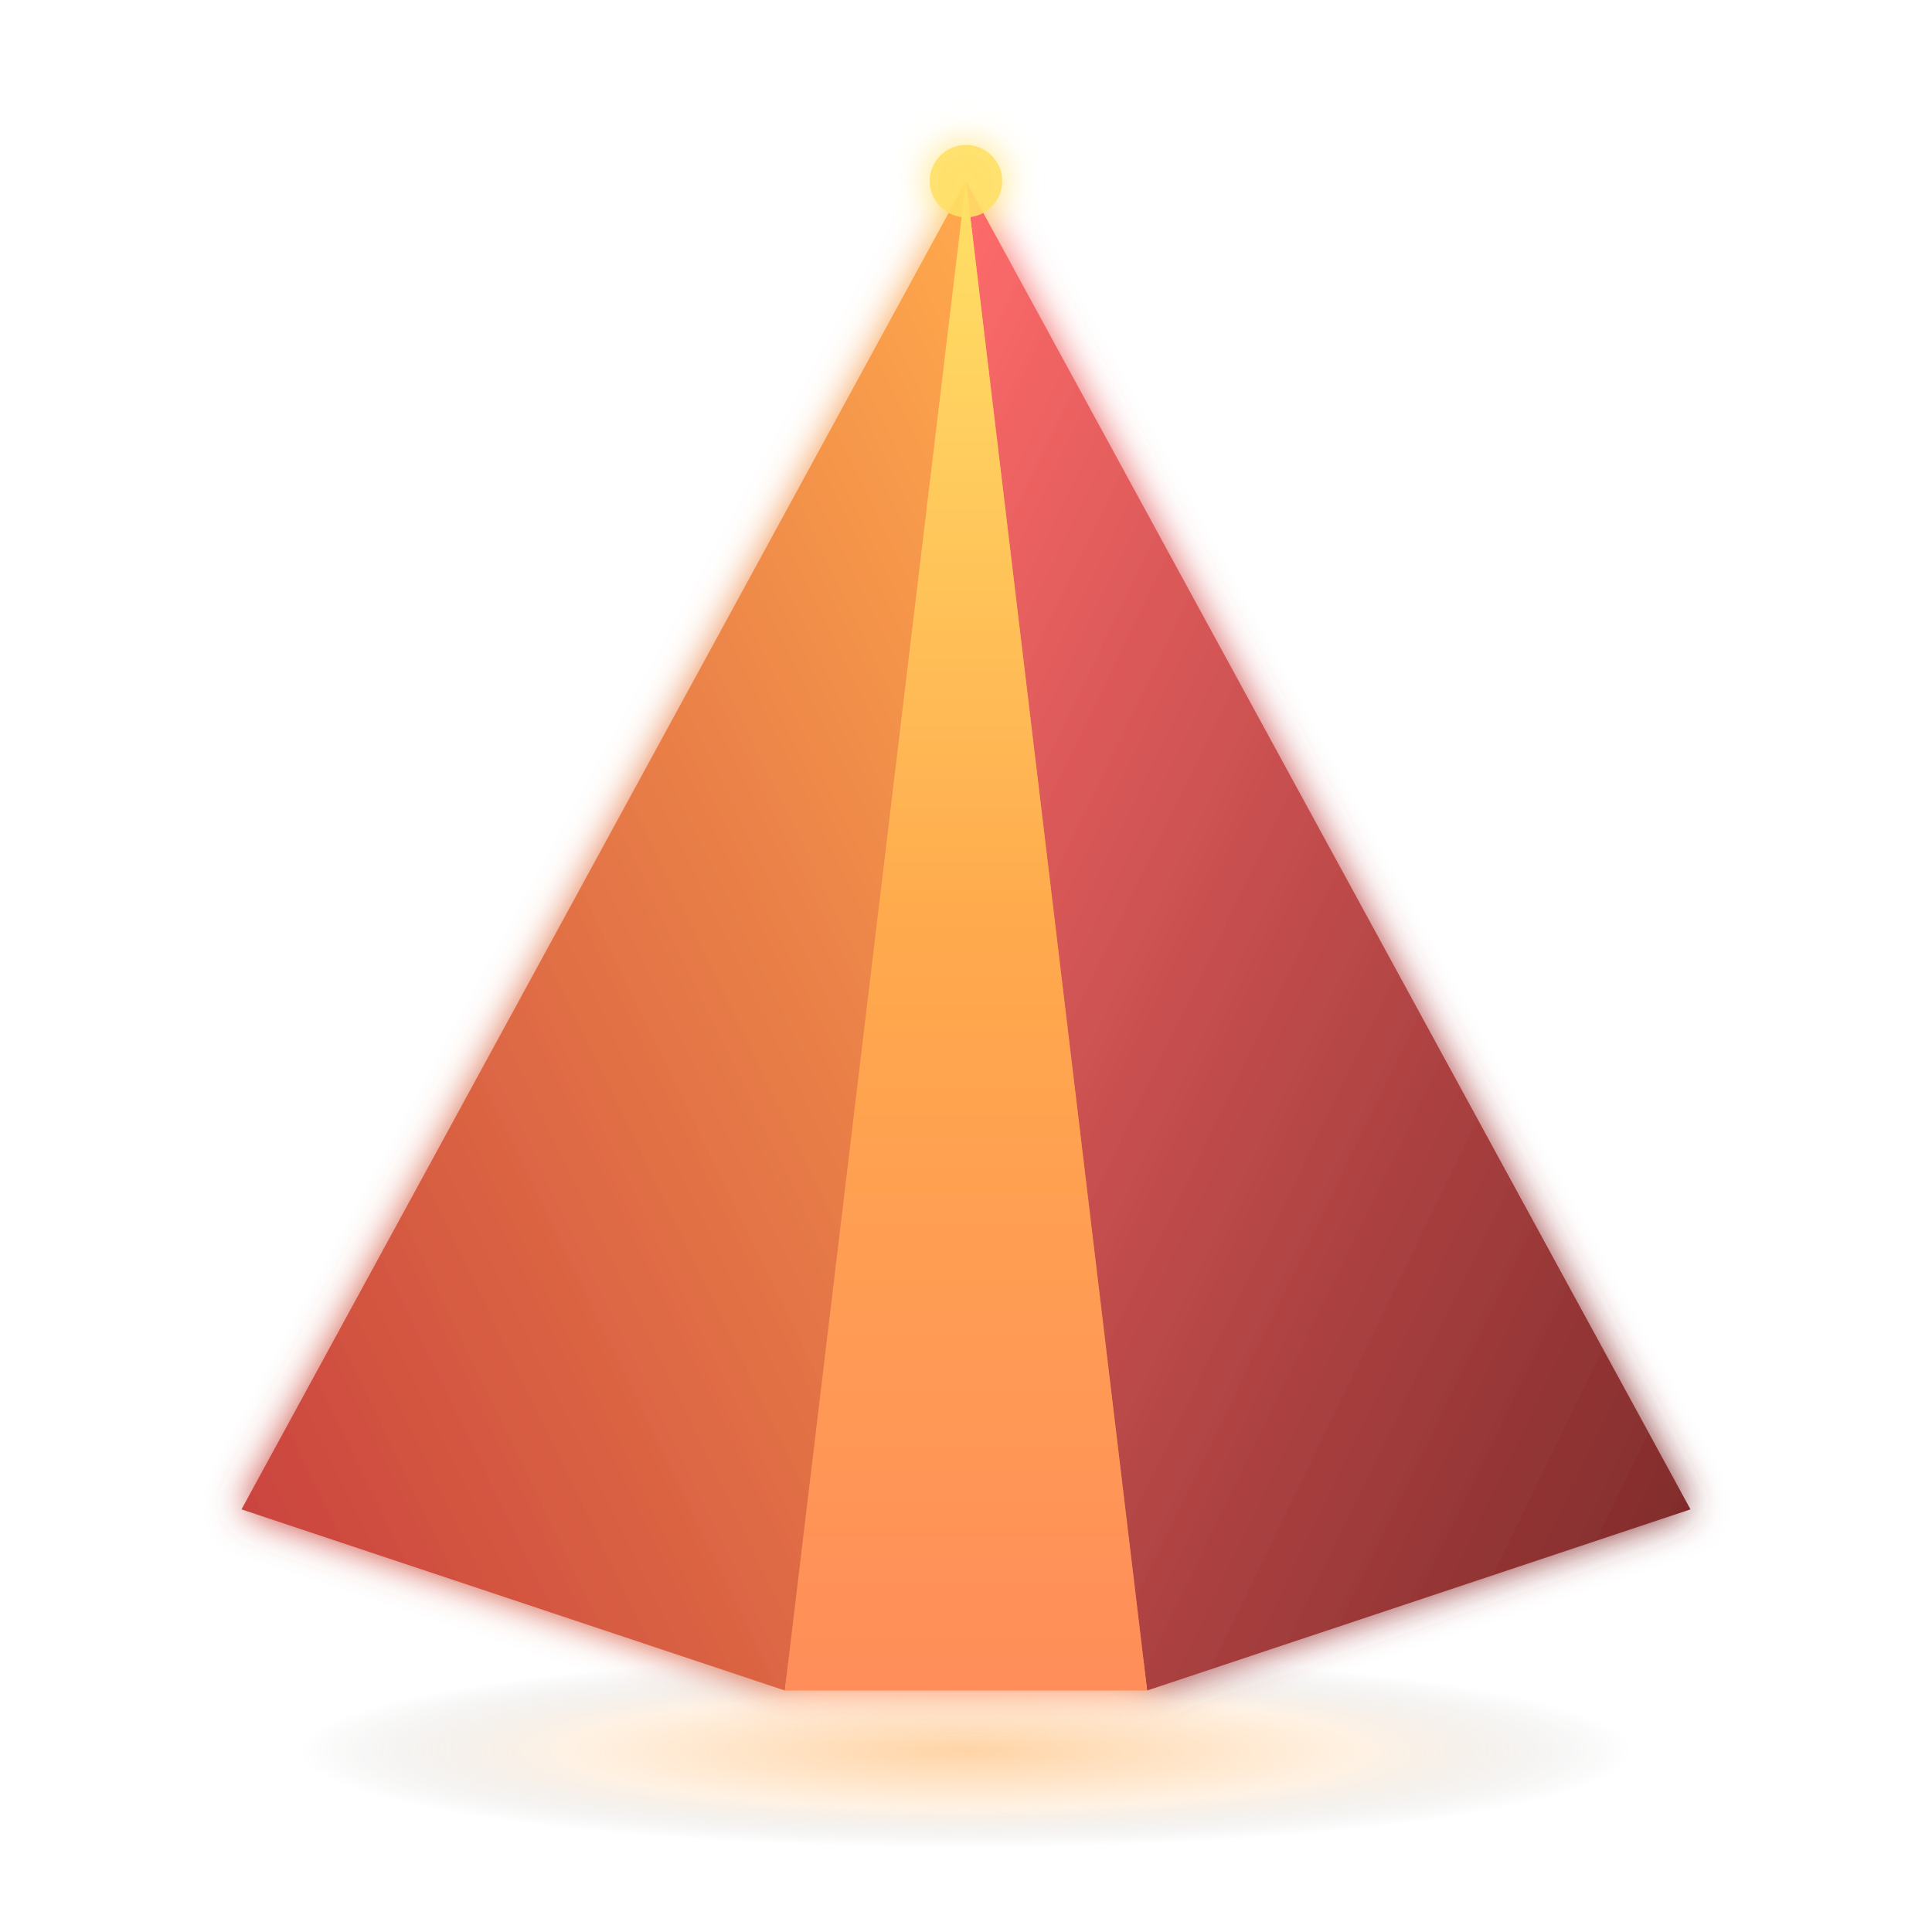
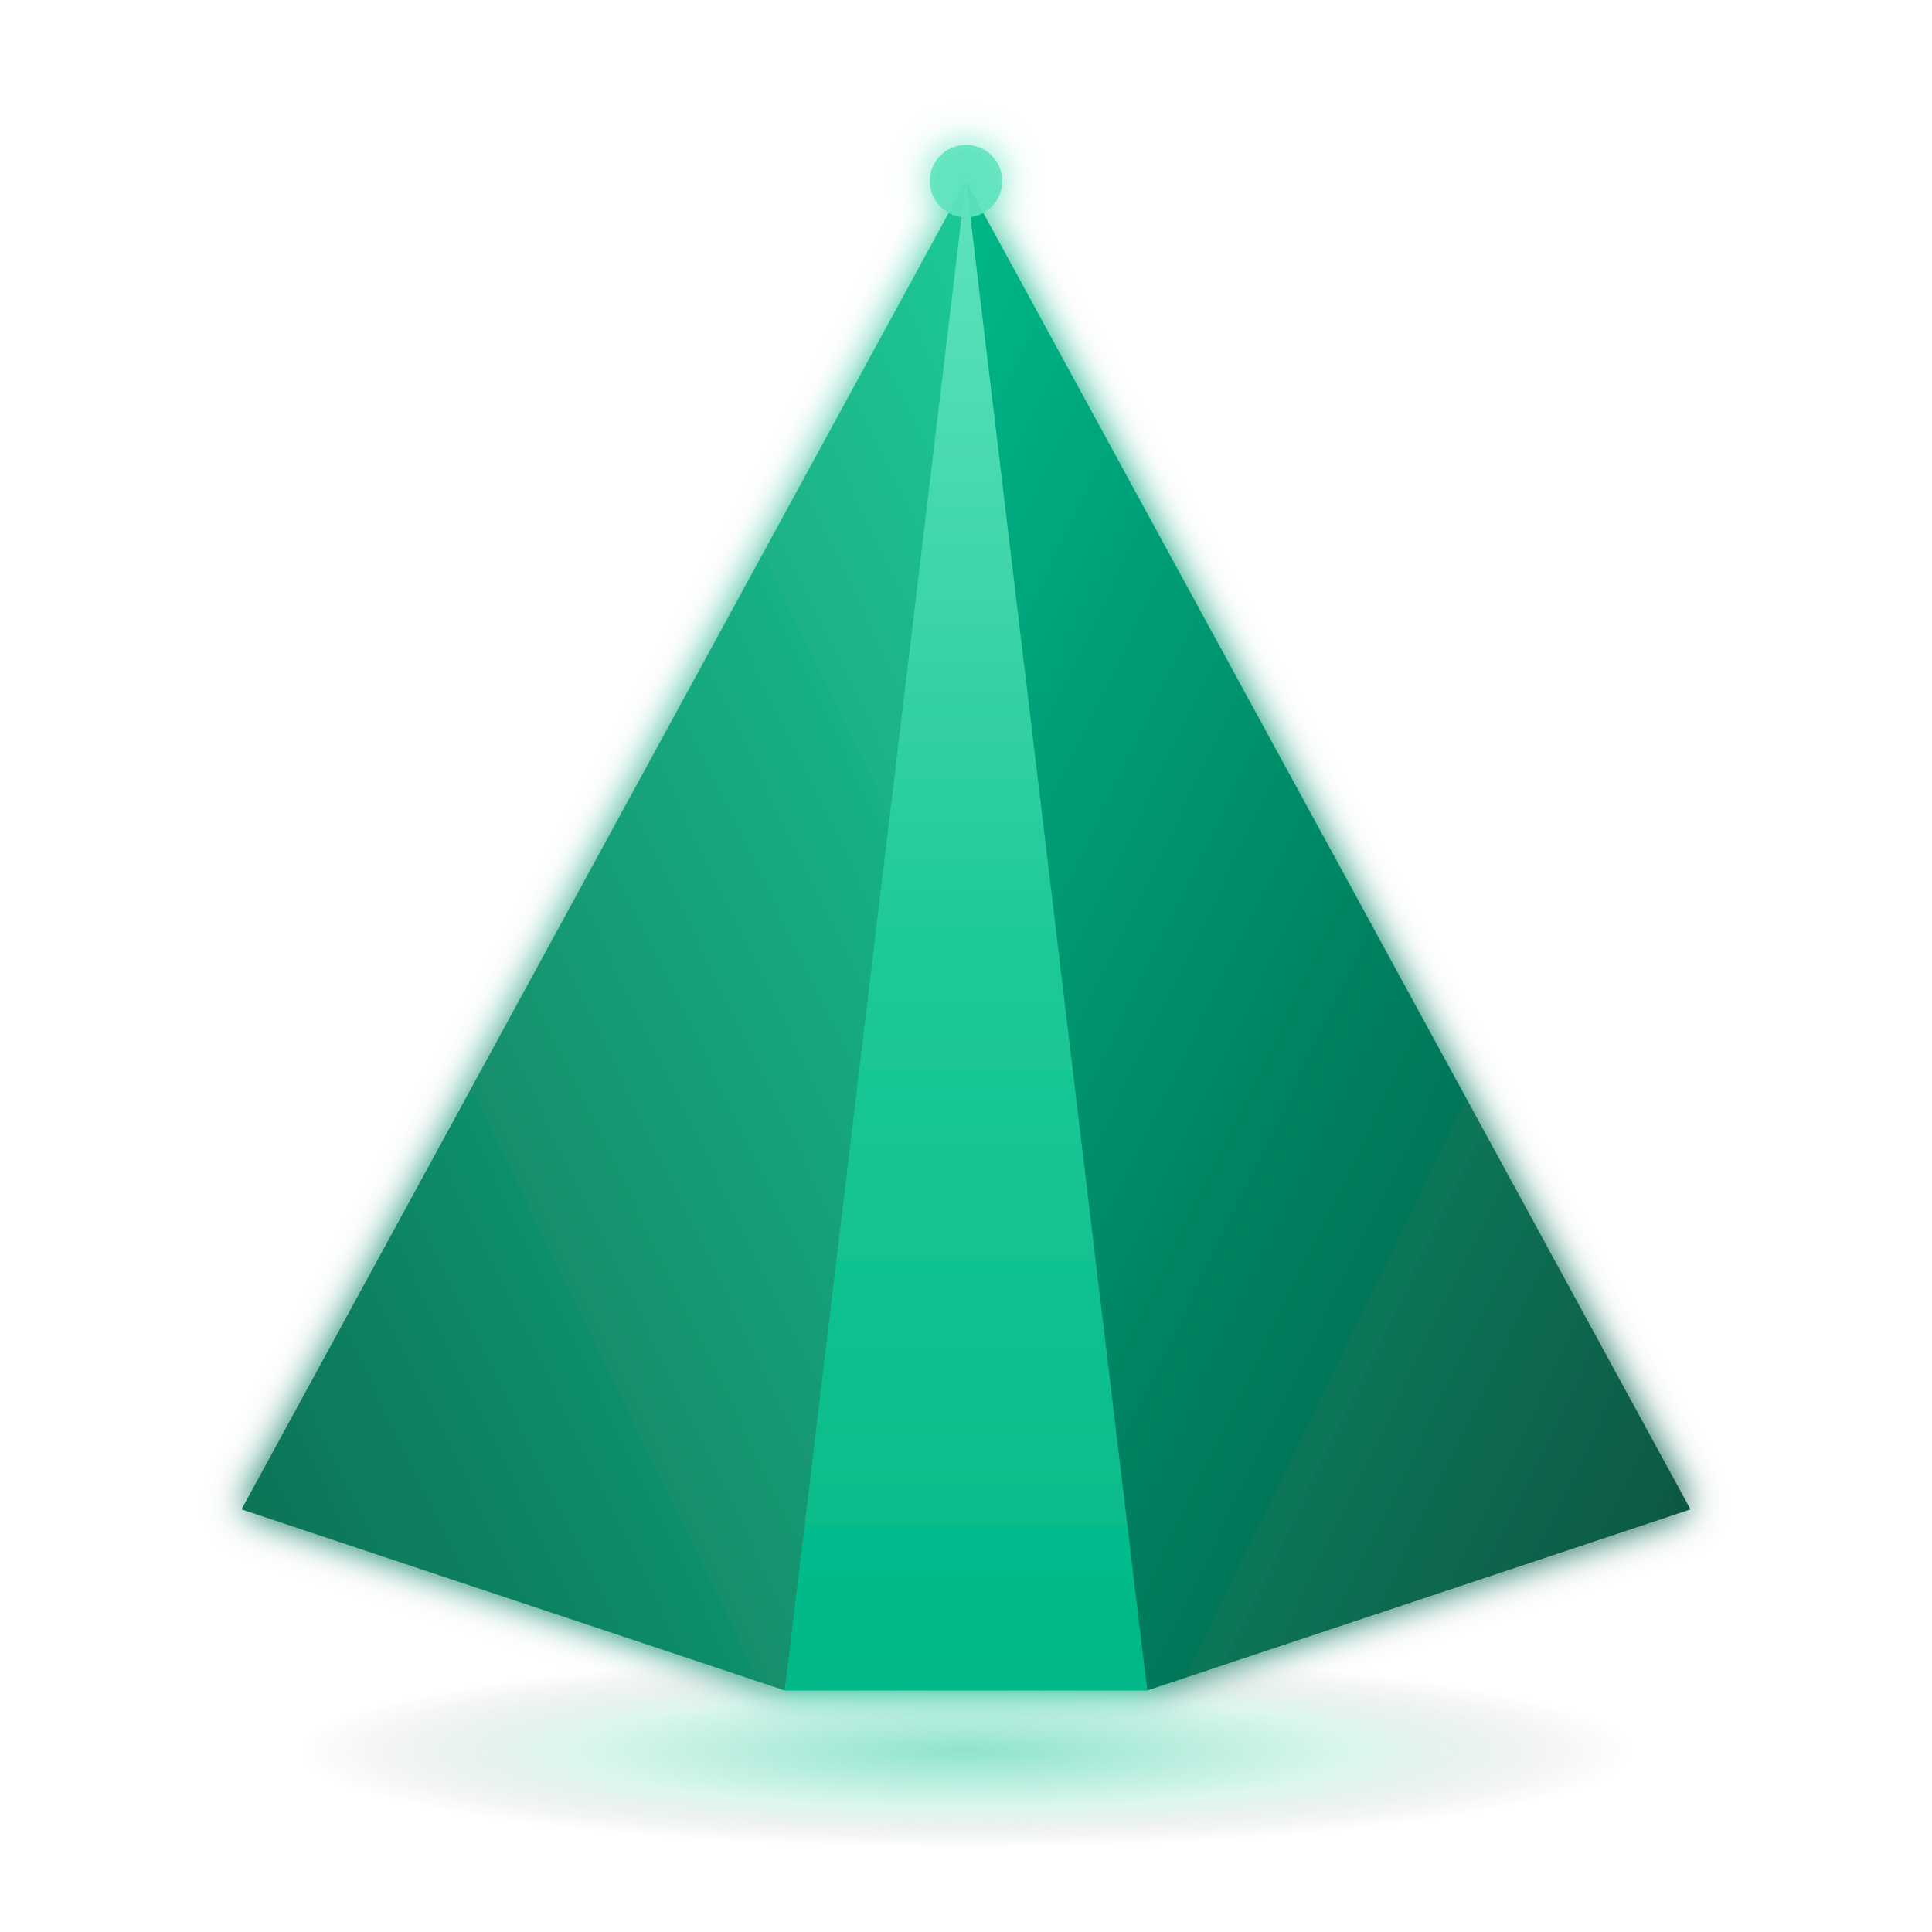
<svg xmlns="http://www.w3.org/2000/svg" viewBox="0 0 64 64" fill="none">
  <defs>
    <linearGradient id="pdFrontD" x1="50%" y1="0%" x2="50%" y2="100%">
-       <stop offset="0%" stop-color="#FFE066" />
-       <stop offset="50%" stop-color="#FFA94D" />
-       <stop offset="100%" stop-color="#FF8E5A" />
+       <stop offset="0%" stop-color="#5FE3BE" />
+       <stop offset="50%" stop-color="#1FC998" />
+       <stop offset="100%" stop-color="#00B888" />
    </linearGradient>
    <linearGradient id="pdRightD" x1="0%" y1="0%" x2="100%" y2="100%">
-       <stop offset="0%" stop-color="#FF6B6B" />
-       <stop offset="100%" stop-color="#7A2828" />
+       <stop offset="0%" stop-color="#00B888" />
+       <stop offset="100%" stop-color="#0A5240" />
    </linearGradient>
    <linearGradient id="pdLeftD" x1="100%" y1="0%" x2="0%" y2="100%">
-       <stop offset="0%" stop-color="#FFA94D" />
-       <stop offset="100%" stop-color="#C73E3E" />
+       <stop offset="0%" stop-color="#1FC998" />
+       <stop offset="100%" stop-color="#0A6E54" />
    </linearGradient>
    <radialGradient id="pdGroundD" cx="50%" cy="50%" r="50%">
-       <stop offset="0%" stop-color="#FFA94D" stop-opacity="0.5" />
-       <stop offset="60%" stop-color="#FFA94D" stop-opacity="0.15" />
+       <stop offset="0%" stop-color="#1FC998" stop-opacity="0.5" />
+       <stop offset="60%" stop-color="#1FC998" stop-opacity="0.15" />
      <stop offset="100%" stop-color="transparent" />
    </radialGradient>
    <filter id="pdGlowD" x="-30%" y="-30%" width="160%" height="160%">
      <feGaussianBlur stdDeviation="0.6" result="glow" />
      <feMerge>
        <feMergeNode in="glow" />
        <feMergeNode in="SourceGraphic" />
      </feMerge>
    </filter>
  </defs>
  <ellipse cx="32" cy="58" rx="22" ry="3.2" fill="url(#pdGroundD)" />
  <g filter="url(#pdGlowD)">
    <path d="M 32 6 L 56 50 L 38 56 Z" fill="url(#pdRightD)" />
    <path d="M 32 6 L 8 50 L 26 56 Z" fill="url(#pdLeftD)" />
    <path d="M 32 6 L 26 56 L 38 56 Z" fill="url(#pdFrontD)" />
-     <circle cx="32" cy="6" r="1.2" fill="#FFE066" opacity="0.9" />
+     <circle cx="32" cy="6" r="1.2" fill="#5FE3BE" opacity="0.9" />
  </g>
</svg>
